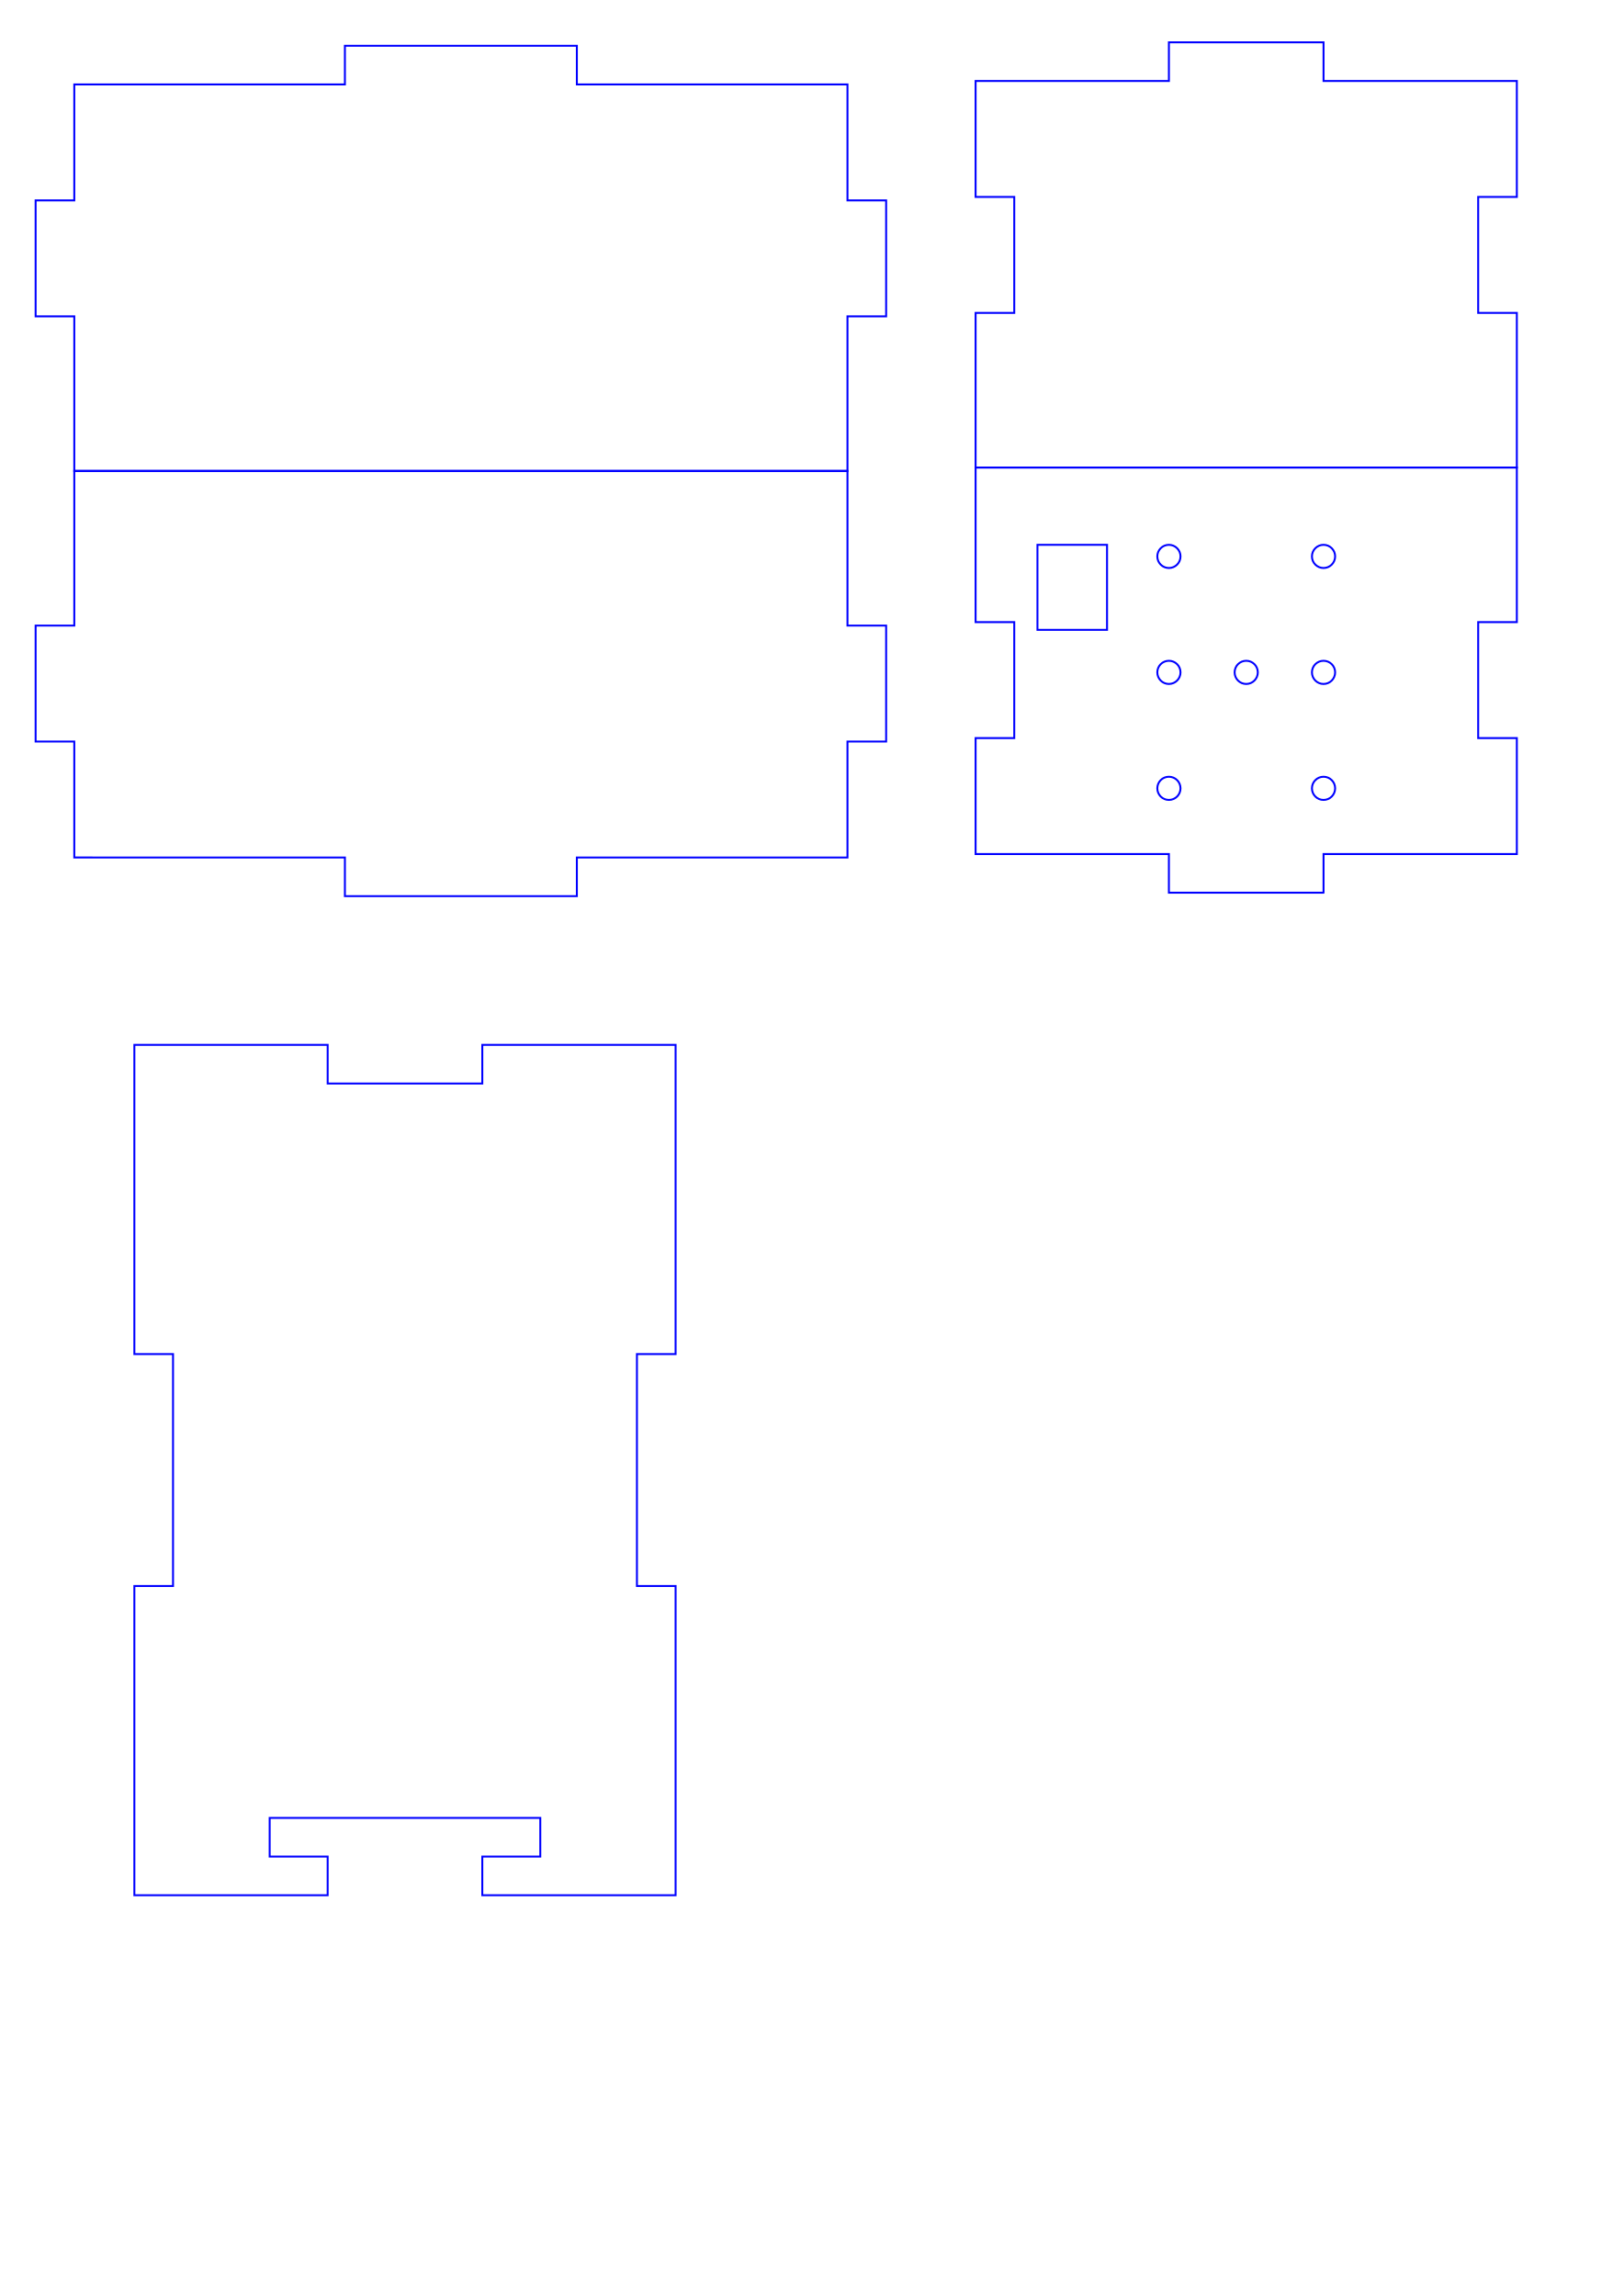
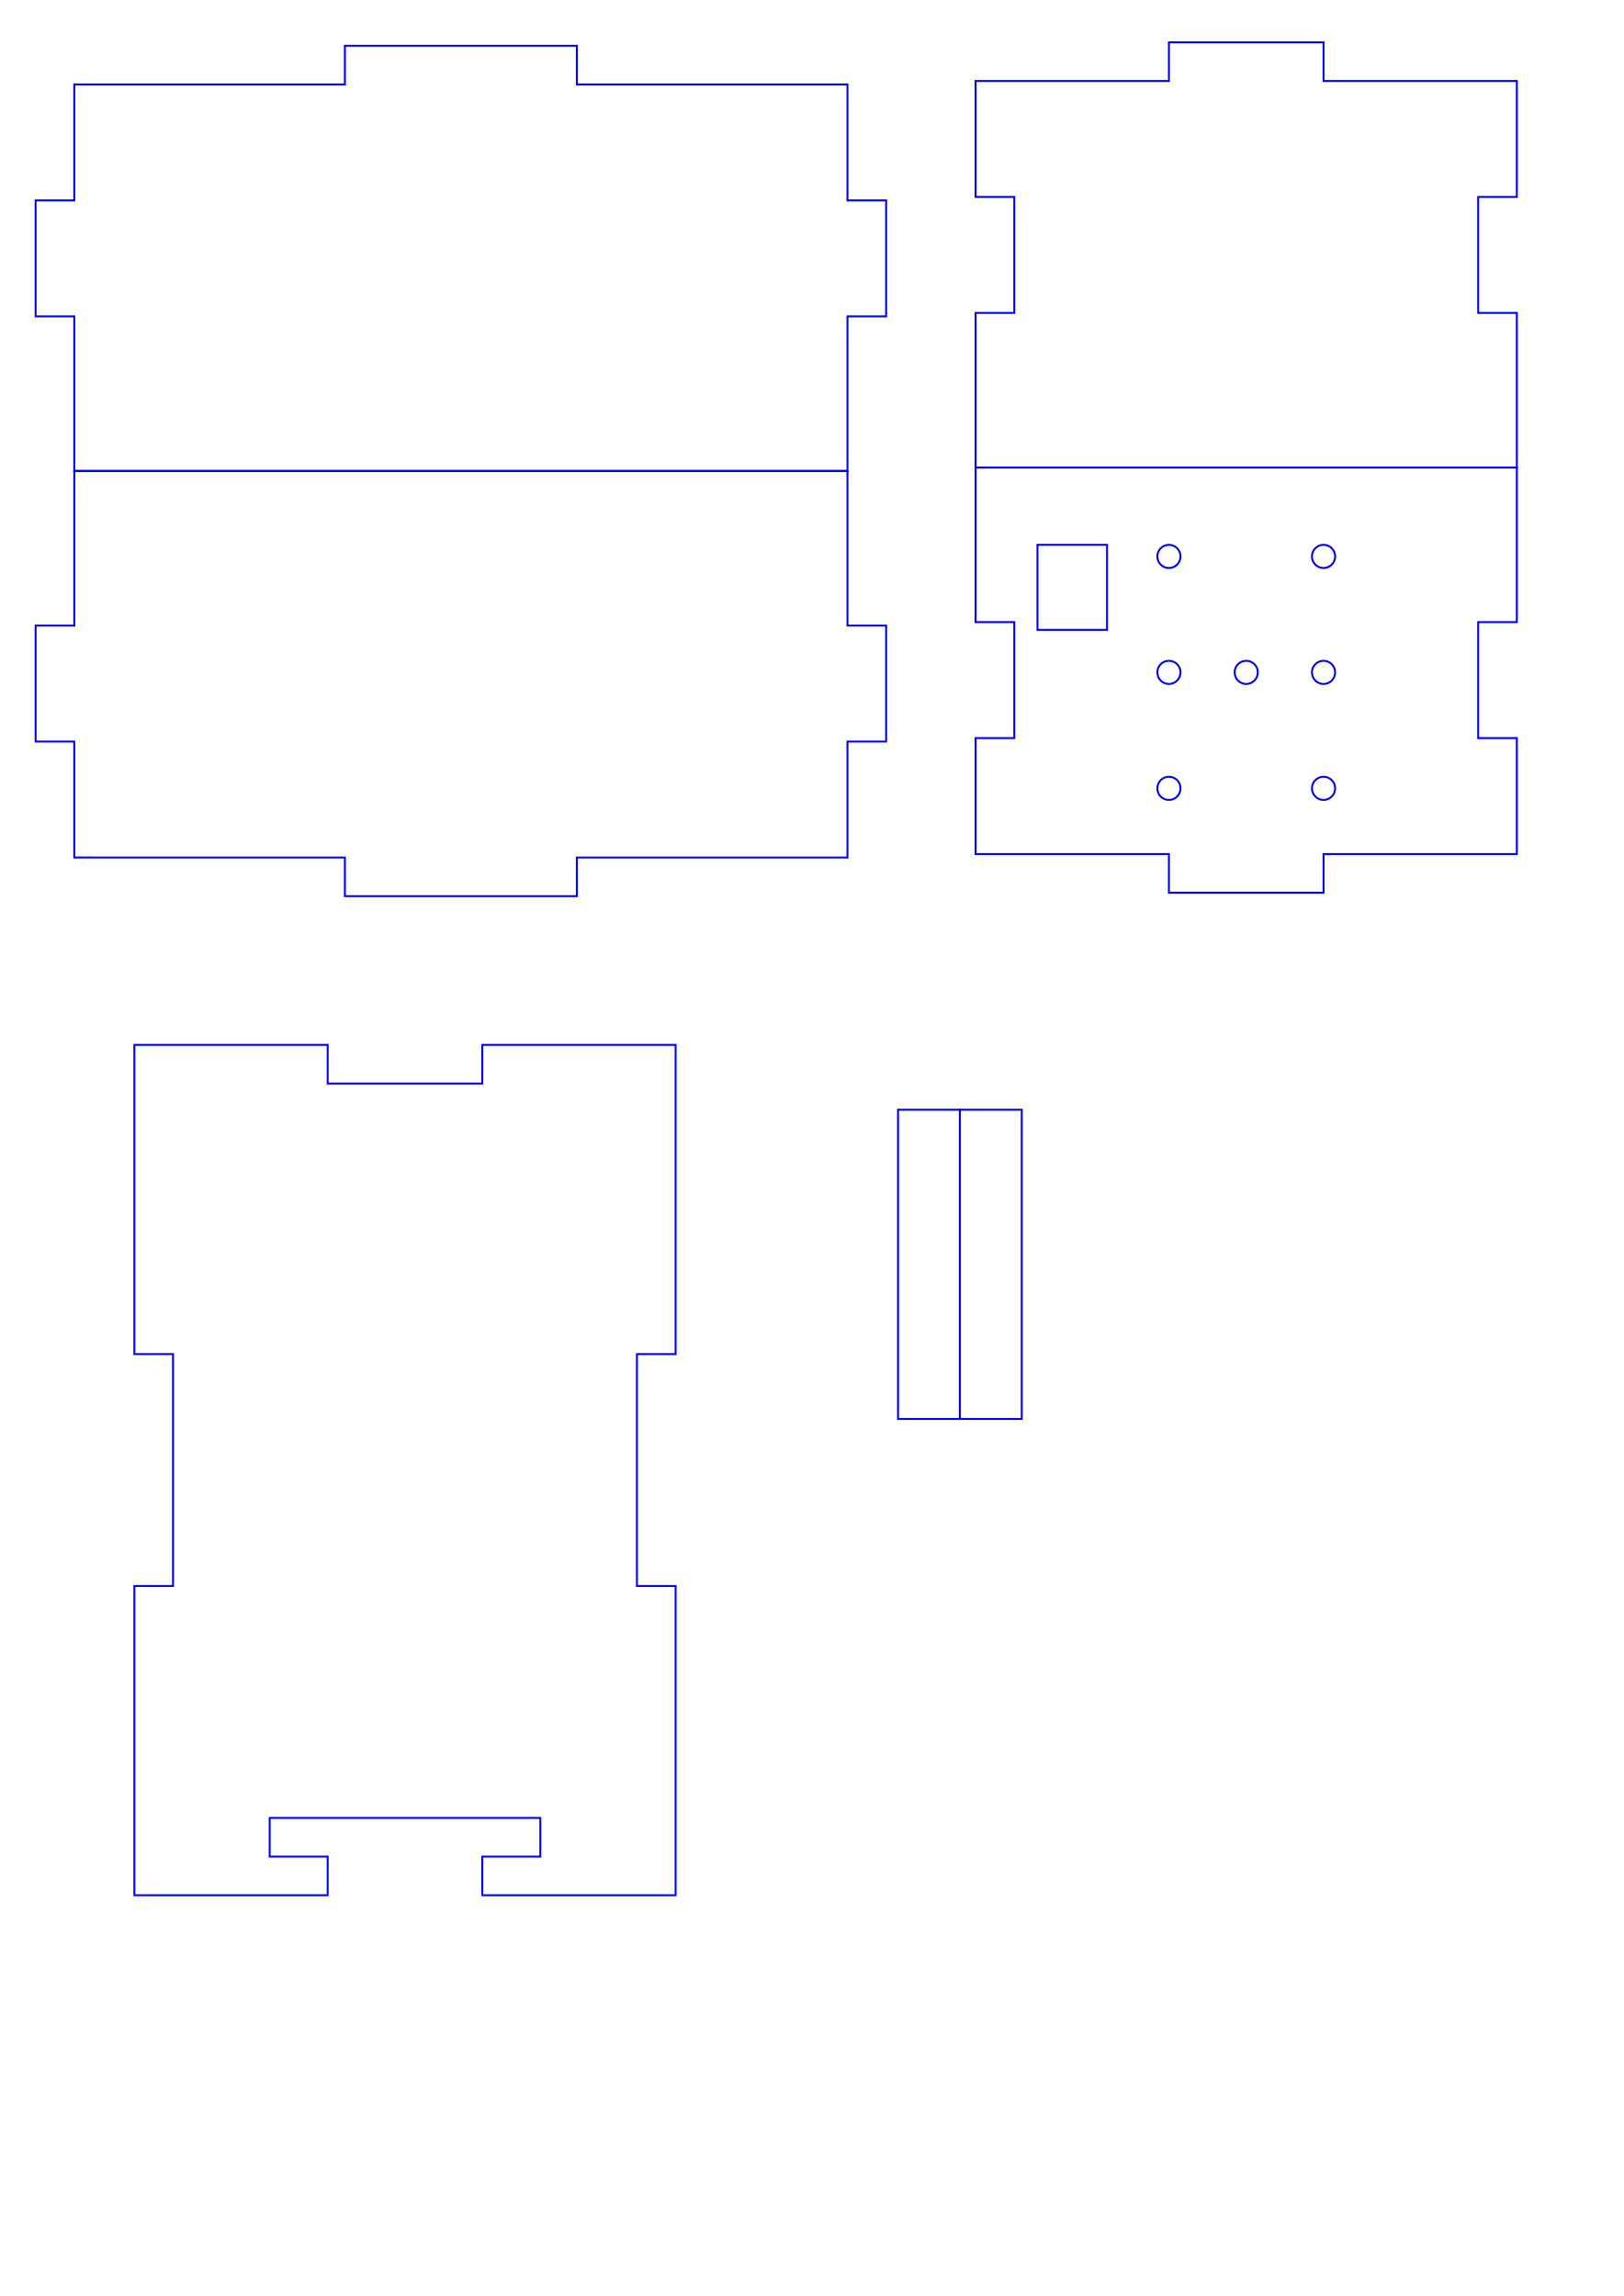
<svg xmlns="http://www.w3.org/2000/svg" width="210mm" height="297mm" viewBox="0 0 744.094 1052.362" id="svg5227" version="1.1">
  <defs id="defs5229" />
  <g id="layer1">
    <path style="opacity:1;fill:none;stroke:#0000ff;stroke-width:0.886;stroke-miterlimit:4;stroke-dasharray:none;stroke-opacity:1" d="m 695.121,214.28 0,-70.867 -17.717,0 0,-53.148 17.717,0 0,-53.15 -88.584,0 0,-17.717 -70.865,0 0,17.717 -88.584,0 0,53.15 17.717,0 0,53.15 -17.717,0 0,70.865 z" id="path5201-7" />
-     <g id="g7303" transform="matrix(-1.25,0,0,-1.25,831.7497,1578.453)" style="stroke-width:0.709;stroke-miterlimit:4;stroke-dasharray:none">
-       <path id="path5201" d="m 180.17,935.432 0,14.173 -70.867,0 0,42.52 14.173,0 0,42.52 -14.173,0 0,56.692 198.427,0 0,-56.694 -14.173,0 0,-42.519 14.173,0 0,-42.52 -70.867,0 0,-14.173 -56.692,0 z" style="opacity:1;fill:none;stroke:#0000ff;stroke-width:0.709;stroke-miterlimit:4;stroke-dasharray:none;stroke-opacity:1" />
-       <ellipse ry="4.252" rx="4.252" cy="1058.739" cx="180.17" id="path4706-6-4-6" style="opacity:1;fill:none;stroke:#0000ff;stroke-width:0.709;stroke-miterlimit:4;stroke-dasharray:none;stroke-opacity:1" />
-       <ellipse ry="4.252" rx="4.252" cy="1058.738" cx="236.862" id="path4706-7-4-0-9" style="opacity:1;fill:none;stroke:#0000ff;stroke-width:0.709;stroke-miterlimit:4;stroke-dasharray:none;stroke-opacity:1" />
-       <ellipse ry="4.252" rx="4.252" cy="1016.219" cx="180.17" id="path4706-5-1-8-1" style="opacity:1;fill:none;stroke:#0000ff;stroke-width:0.709;stroke-miterlimit:4;stroke-dasharray:none;stroke-opacity:1" />
-       <ellipse ry="4.252" rx="4.252" cy="1016.219" cx="236.862" id="path4706-7-3-0-8-4" style="opacity:1;fill:none;stroke:#0000ff;stroke-width:0.709;stroke-miterlimit:4;stroke-dasharray:none;stroke-opacity:1" />
-       <ellipse ry="4.252" rx="4.252" cy="973.699" cx="180.17" id="path4706-5-5-7-3-5" style="opacity:1;fill:none;stroke:#0000ff;stroke-width:0.709;stroke-miterlimit:4;stroke-dasharray:none;stroke-opacity:1" />
-       <ellipse ry="4.252" rx="4.252" cy="973.699" cx="236.862" id="path4706-7-3-2-4-0-3" style="opacity:1;fill:none;stroke:#0000ff;stroke-width:0.709;stroke-miterlimit:4;stroke-dasharray:none;stroke-opacity:1" />
-       <rect y="1031.81" x="259.54" height="31.181" width="25.512" id="rect4435-3" style="opacity:1;fill:none;stroke:#0000ff;stroke-width:0.709;stroke-miterlimit:4;stroke-dasharray:none;stroke-opacity:1" />
-       <ellipse ry="4.252" rx="4.252" cy="1016.22" cx="208.517" id="path4706-5-1-2-7" style="opacity:1;fill:none;stroke:#0000ff;stroke-width:0.709;stroke-miterlimit:4;stroke-dasharray:none;stroke-opacity:1" />
-     </g>
+     <path style="opacity:1;fill:none;stroke:#0000ff;stroke-width:0.886;stroke-miterlimit:4;stroke-dasharray:none;stroke-opacity:1" d="m 606.537,409.163 0,-17.717 88.584,0 0,-53.15 -17.717,0 0,-53.15 17.717,0 0,-70.865 -248.033,0 0,70.867 17.717,0 0,53.148 -17.717,0 0,53.15 88.584,0 0,17.717 70.865,0 z" id="path5201" />
+     <circle style="opacity:1;fill:none;stroke:#0000ff;stroke-width:0.886;stroke-miterlimit:4;stroke-dasharray:none;stroke-opacity:1" id="path4706-6-4-6" cx="-606.537" cy="-255.029" transform="scale(-1,-1)" r="5.315" />
+     <circle style="opacity:1;fill:none;stroke:#0000ff;stroke-width:0.886;stroke-miterlimit:4;stroke-dasharray:none;stroke-opacity:1" id="path4706-7-4-0-9" cx="-535.672" cy="-255.03" transform="scale(-1,-1)" r="5.315" />
+     <circle style="opacity:1;fill:none;stroke:#0000ff;stroke-width:0.886;stroke-miterlimit:4;stroke-dasharray:none;stroke-opacity:1" id="path4706-5-1-8-1" cx="-606.537" cy="-308.179" transform="scale(-1,-1)" r="5.315" />
+     <circle style="opacity:1;fill:none;stroke:#0000ff;stroke-width:0.886;stroke-miterlimit:4;stroke-dasharray:none;stroke-opacity:1" id="path4706-7-3-0-8-4" cx="-535.672" cy="-308.179" transform="scale(-1,-1)" r="5.315" />
+     <circle style="opacity:1;fill:none;stroke:#0000ff;stroke-width:0.886;stroke-miterlimit:4;stroke-dasharray:none;stroke-opacity:1" id="path4706-5-5-7-3-5" cx="-606.537" cy="-361.328" transform="scale(-1,-1)" r="5.315" />
+     <circle style="opacity:1;fill:none;stroke:#0000ff;stroke-width:0.886;stroke-miterlimit:4;stroke-dasharray:none;stroke-opacity:1" id="path4706-7-3-2-4-0-3" cx="-535.672" cy="-361.329" transform="scale(-1,-1)" r="5.315" />
+     <rect style="opacity:1;fill:none;stroke:#0000ff;stroke-width:0.886;stroke-miterlimit:4;stroke-dasharray:none;stroke-opacity:1" id="rect4435-3" width="31.89" height="38.976" x="-507.325" y="-288.691" transform="scale(-1,-1)" />
+     <circle style="opacity:1;fill:none;stroke:#0000ff;stroke-width:0.886;stroke-miterlimit:4;stroke-dasharray:none;stroke-opacity:1" id="path4706-5-1-2-7" cx="-571.104" cy="-308.178" transform="scale(-1,-1)" r="5.315" />
    <path style="opacity:1;fill:none;fill-opacity:1;fill-rule:nonzero;stroke:#0000ff;stroke-width:0.886;stroke-linecap:butt;stroke-linejoin:miter;stroke-miterlimit:4;stroke-dasharray:none;stroke-opacity:1" d="m 16.325,91.85 17.717,0 0,-53.148 124.016,-0.002 0,-17.717 106.299,0 0,17.717 124.016,0 0,53.15 17.717,0 0,53.151 -17.717,0 0,70.865 -354.33,0 0,-70.865 -17.717,0 z" id="rect6275-7" />
    <path style="opacity:1;fill:none;fill-opacity:1;fill-rule:nonzero;stroke:#0000ff;stroke-width:0.886;stroke-linecap:butt;stroke-linejoin:miter;stroke-miterlimit:4;stroke-dasharray:none;stroke-opacity:1" d="m 16.325,339.882 17.717,0 0,53.148 124.016,0.002 0,17.717 106.299,0 0,-17.717 124.016,0 0,-53.15 17.717,0 0,-53.151 -17.717,0 0,-70.865 -354.33,0 0,70.865 -17.717,0 z" id="rect6275-7-8" />
    <path style="opacity:1;fill:none;fill-opacity:1;fill-rule:nonzero;stroke:#0000ff;stroke-width:0.886;stroke-linecap:butt;stroke-linejoin:miter;stroke-miterlimit:4;stroke-dasharray:none;stroke-opacity:1" d="m 61.576,478.909 0,141.732 17.717,0 0,106.299 -17.717,0 0,141.732 88.58,0 0,-17.717 -26.572,0 0,-17.717 124.016,0 0,17.717 -26.576,0 0,17.717 88.584,0 0,-141.732 -17.717,0 0,-106.299 17.717,0 0,-141.732 -88.582,0 0,17.717 -70.867,0 0,-17.717 -88.582,0 z" id="rect6219-2" />
+     <rect style="opacity:1;fill:none;stroke:#0000ff;stroke-width:0.886;stroke-miterlimit:4;stroke-dasharray:none;stroke-opacity:1" id="rect4435-3-5" width="28.346" height="141.732" x="-468.234" y="-650.371" transform="scale(-1,-1)" />
+     <rect style="opacity:1;fill:none;stroke:#0000ff;stroke-width:0.886;stroke-miterlimit:4;stroke-dasharray:none;stroke-opacity:1" id="rect4435-3-5-4" width="28.346" height="141.732" x="-439.888" y="-650.371" transform="scale(-1,-1)" />
  </g>
</svg>
